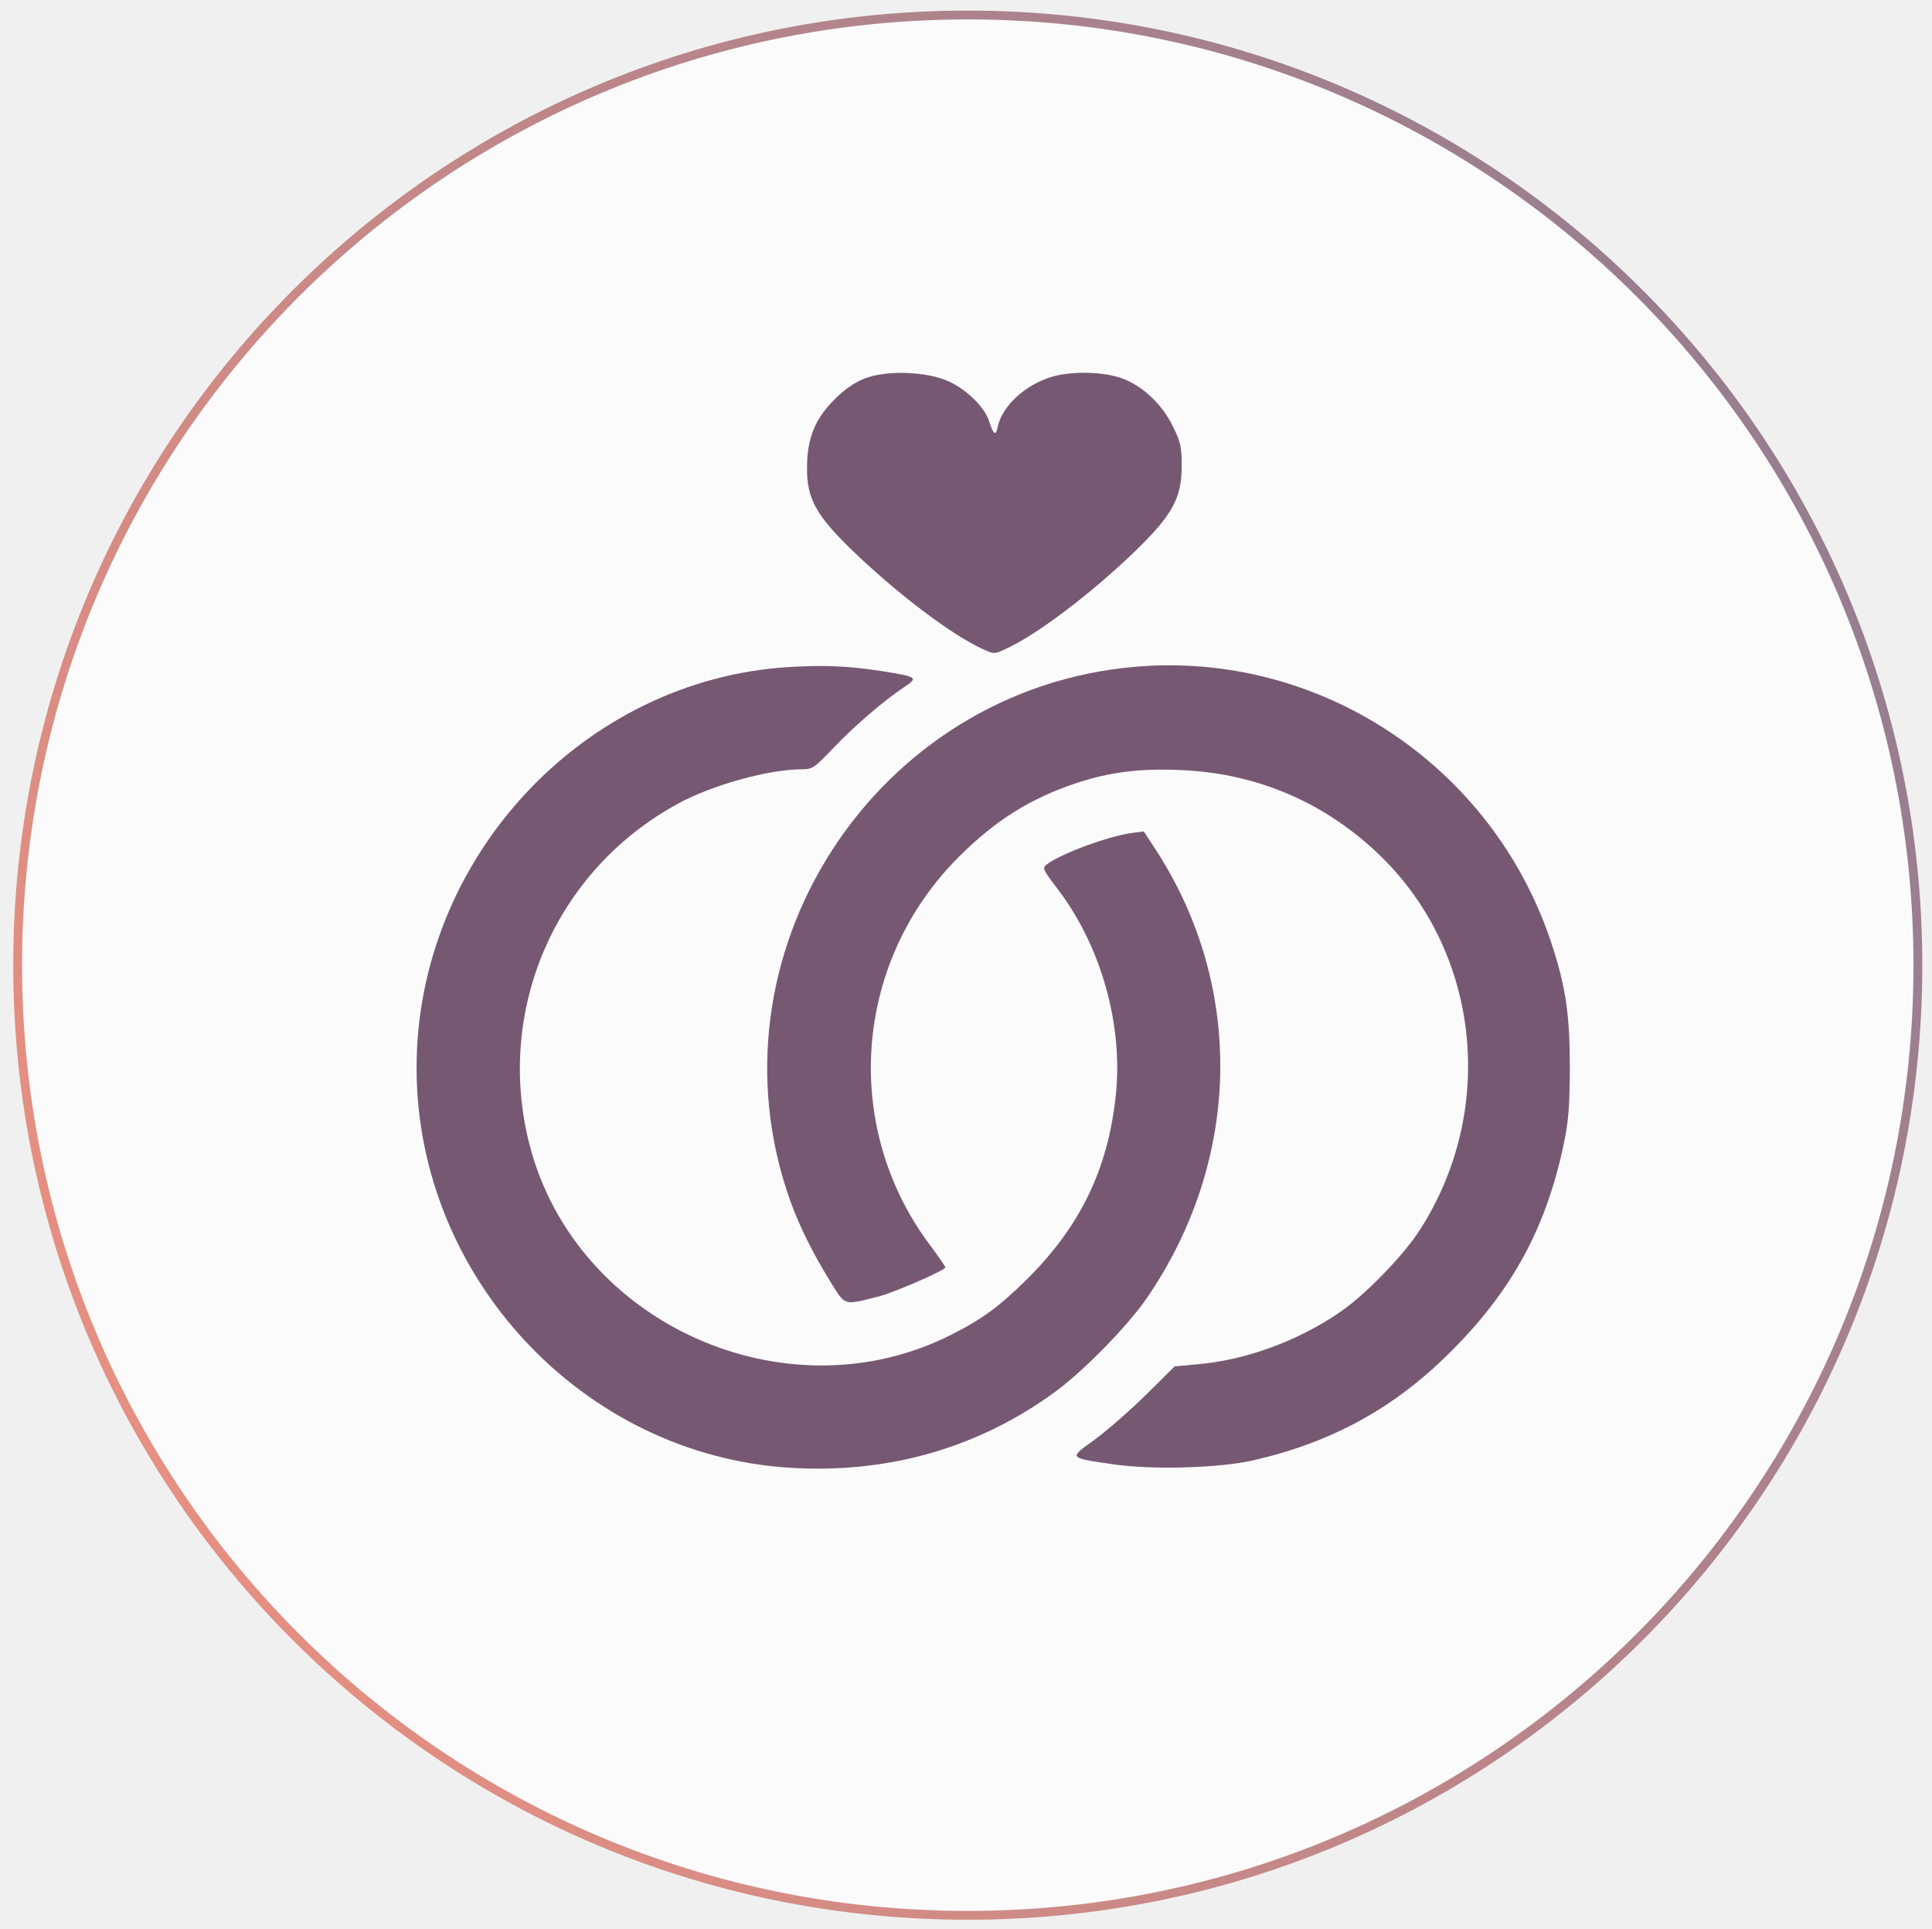
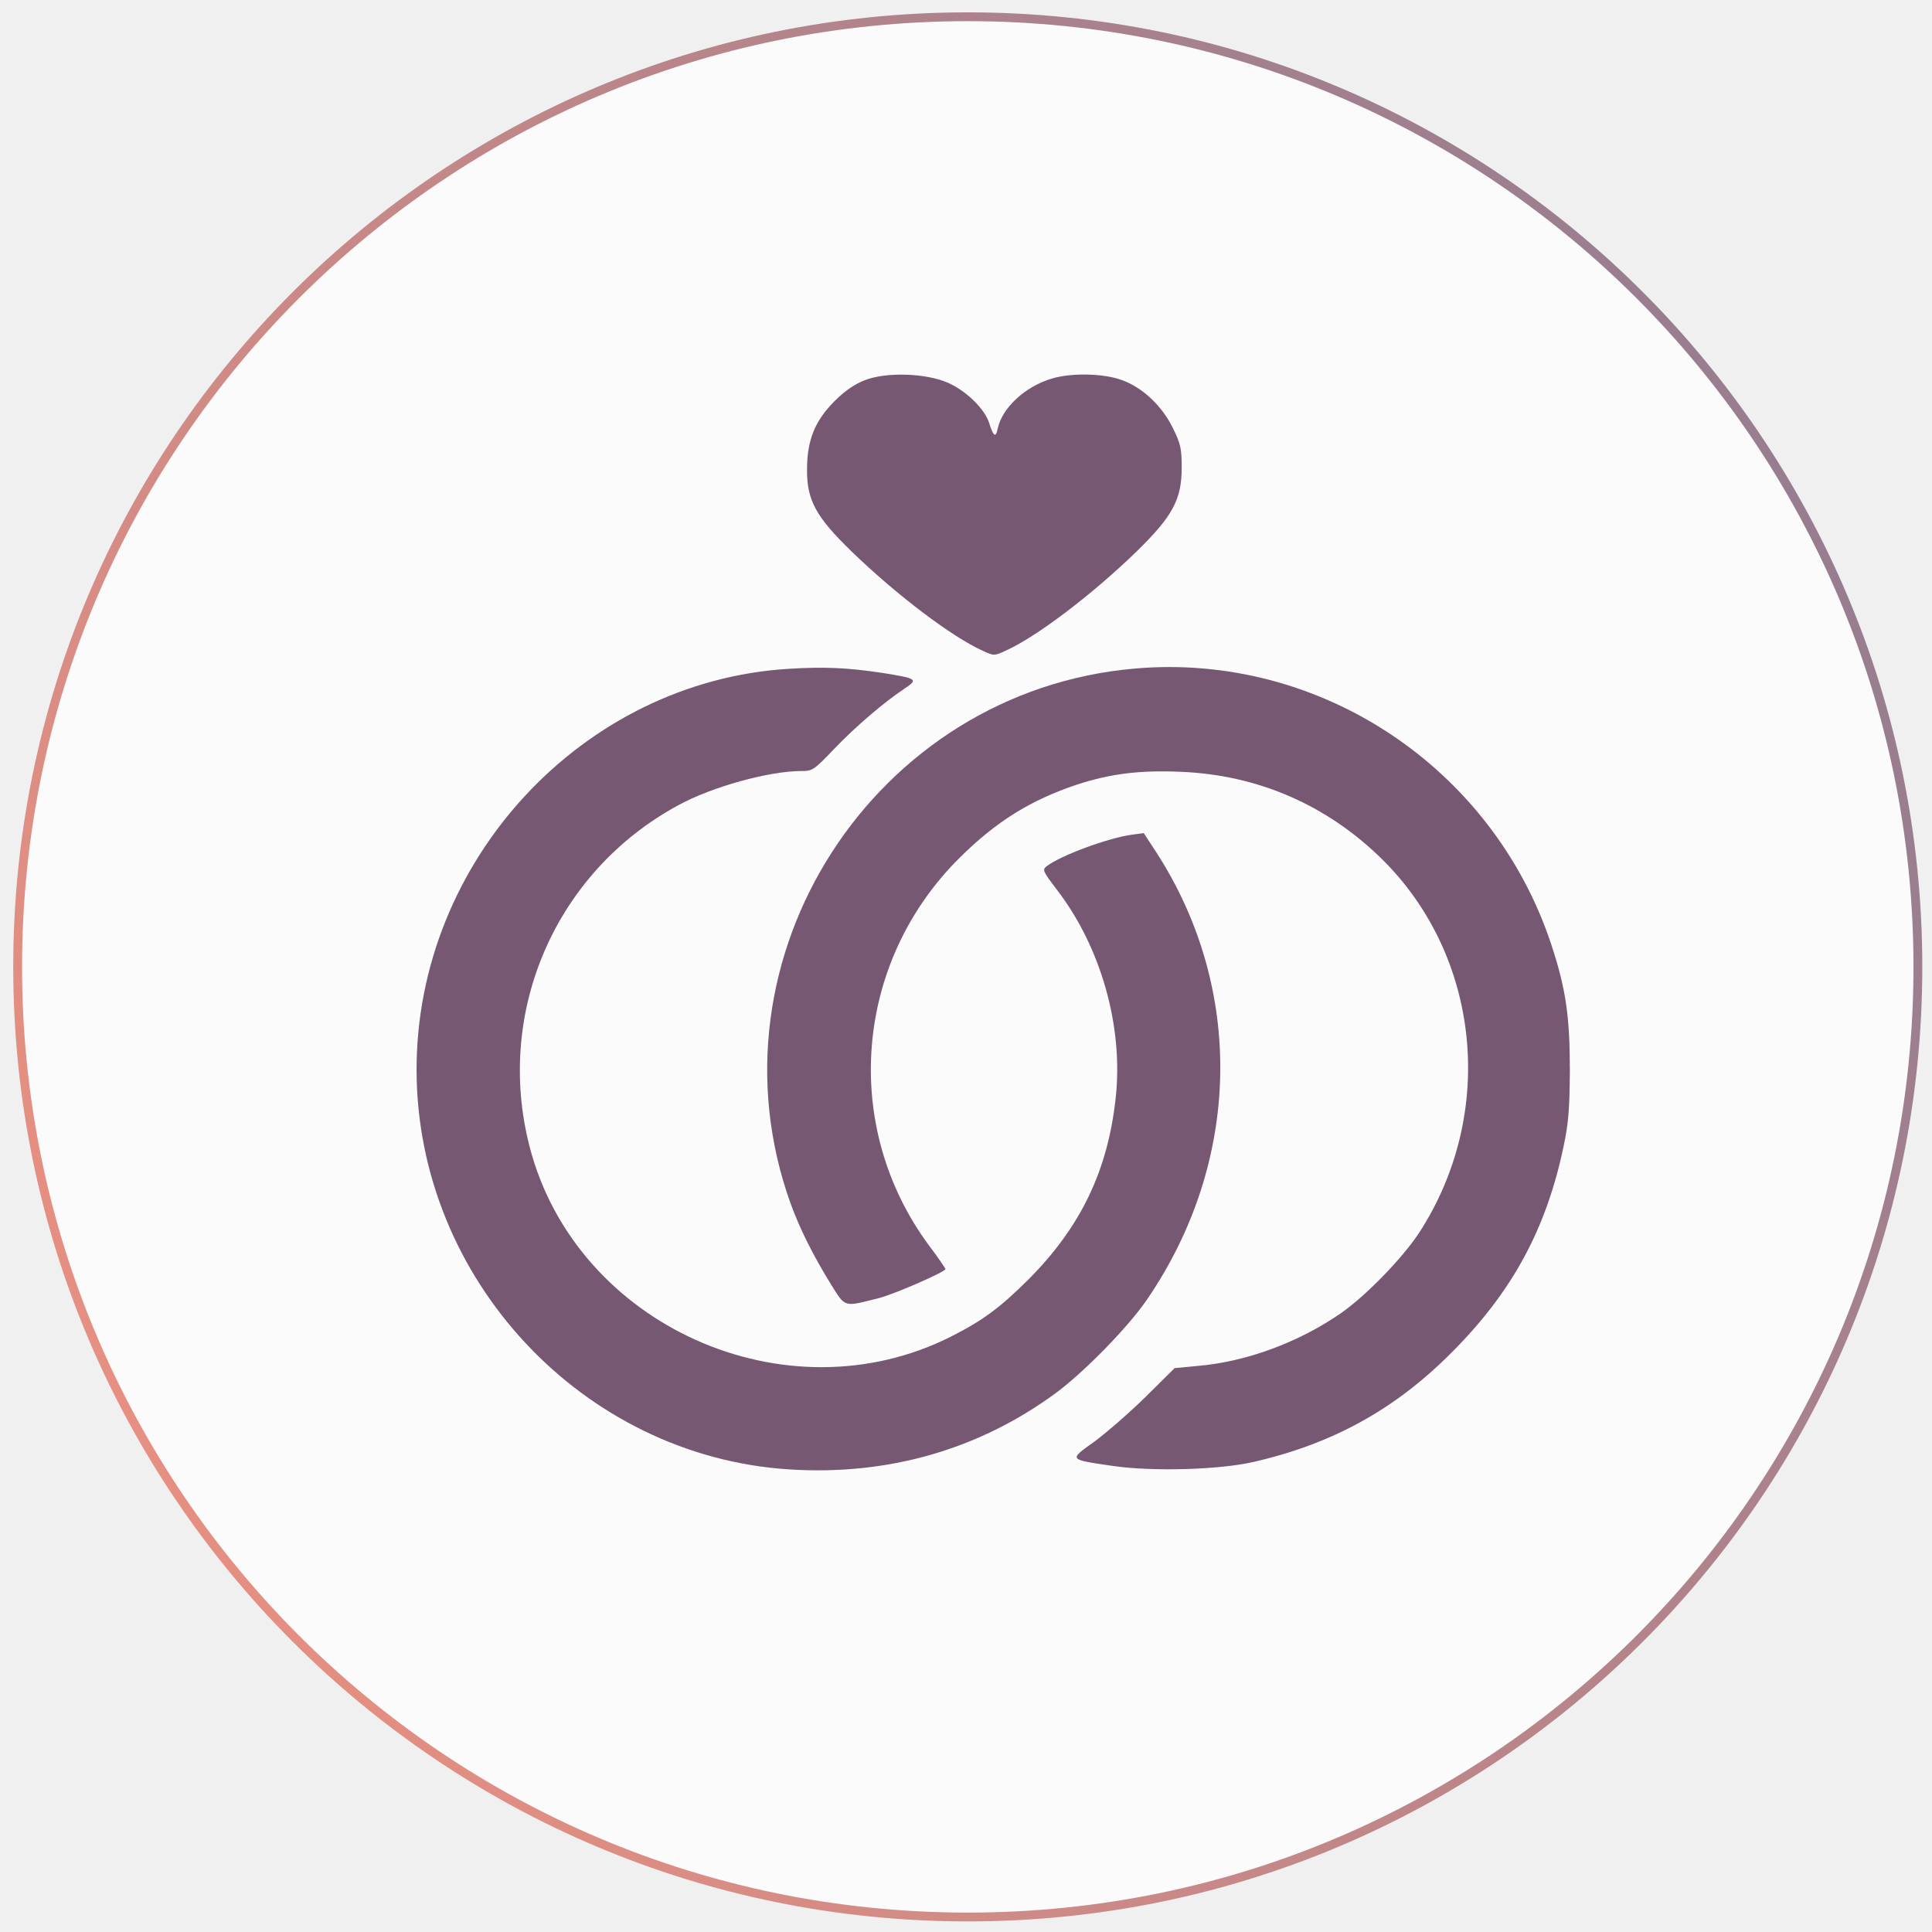
- <svg xmlns="http://www.w3.org/2000/svg" version="1.1" id="Слой_1" x="0px" y="0px" viewBox="-191 313.5 219 218.6" style="enable-background:new -191 313.5 219 218.6;" xml:space="preserve">
+ <svg xmlns="http://www.w3.org/2000/svg" height="140" width="140" version="1.1" id="Слой_1" x="0px" y="0px" viewBox="-191 313.5 219 218.6" style="enable-background:new -191 313.5 219 218.6;" xml:space="preserve">
  <style type="text/css">
	.st0{opacity:0.75;fill:#FFFFFF;stroke:url(#SVGID_1_);enable-background:new    ;}
	.st1{fill:#775873;}
</style>
  <linearGradient id="SVGID_1_" gradientUnits="userSpaceOnUse" x1="-188.734" y1="475.417" x2="26.163" y2="365.921" gradientTransform="matrix(1 0 0 1 0 2.18)">
    <stop offset="0" style="stop-color:#E8715C" />
    <stop offset="1" style="stop-color:#755671" />
  </linearGradient>
  <circle class="st0" cx="-81.3" cy="422.9" r="107.7" />
  <g>
    <g transform="translate(0,511) scale(0.1,-0.1)">
      <path class="st1" d="M-930.1,1545.9c-11-4.3-22.6-12.2-33.9-23.6c-22.3-22.3-31.2-44.4-31.2-77.4c-0.3-34.9,10.1-53.8,50.5-93    c50.8-49.2,113.8-96.9,148.7-112.6c12.5-5.8,13.2-5.8,25.7,0c34.9,15.6,97.9,63.3,148.7,112.6c40.7,39.8,51.1,58.7,51.1,95.1    c0,21.7-1.2,26.9-10.1,45c-12.2,24.8-34,45.6-57.5,54.1c-20.2,7.6-57.2,8.6-79.5,1.8c-30.3-8.9-56.6-33.3-61.5-56.9    c-2.1-10.7-4.9-8.9-9.8,7c-5.2,15.6-25.1,35.2-45.6,44.7C-859.5,1554.1-905.3,1555.7-930.1,1545.9z" />
      <path class="st1" d="M-1015.7,1218.9c-234-14.1-422.7-217.8-422.1-455.4c0.6-236.1,188.1-437.1,422.1-452.1    c111.6-7.3,215,22.3,302.2,86.3c32.4,23.9,81.7,74.3,103.4,105.8c107,156,111.3,351.7,11,507.1l-14.4,22l-13.8-1.8    c-27.8-4-80.1-23.5-96-35.5c-5.5-4.3-4.9-5.5,11.6-27.2c49.9-65.1,75.2-155.1,66.4-235.5c-8.9-82.6-39.8-146.8-99.4-206.4    c-32.1-31.8-51.1-45.9-86.6-63.9c-187.5-95.1-426.1,12.2-478.4,215c-39.5,153.2,29.7,311.7,168.5,386.9    c38.5,21.1,103.1,38.8,139.5,38.8c12.8,0,14.4,1.2,37,24.8c24.5,25.7,56.9,53.2,79.8,68.5c16.2,10.7,14.7,11.6-25.4,18    C-948.8,1220.1-975.4,1221.4-1015.7,1218.9z" />
      <path class="st1" d="M-623.3,1219.2c-295.8-25.4-490.6-327.9-390.6-606.2c10.4-28.7,25.4-58.7,45-90.5    c17.7-28.4,14.4-27.2,55.7-16.8c18.4,4.9,74.9,29.7,74.9,32.7c0,0.9-8.3,13.2-18.7,26.9c-99.4,134.3-85,320.5,34.6,439.2    c41.6,41.3,80.4,65.5,133.4,83.2c37.6,12.2,70.7,16.5,118.1,14.4c87.2-3.7,164.9-37.6,227.3-98.8    c111.9-110.4,130-288.1,42.5-423.3c-18.7-28.7-60.9-72.2-89.3-91.8c-47.7-33-107.7-55.1-162.7-59.6l-25.4-2.4l-32.7-32.4    c-18-17.7-44.4-40.7-58.1-50.8c-29.4-21.1-30.3-20.2,21.4-27.8c44.7-6.4,119.9-4.3,158.7,4.6c89.6,20.5,160.6,59.6,224.5,123.9    c68.8,68.8,107.4,139.8,127.2,234.3c5.5,26,6.7,42.5,7,85.6c0,61.5-4.6,93.3-21.4,143.8C-218.7,1107.6-414.4,1237.3-623.3,1219.2z    " />
    </g>
  </g>
</svg>
